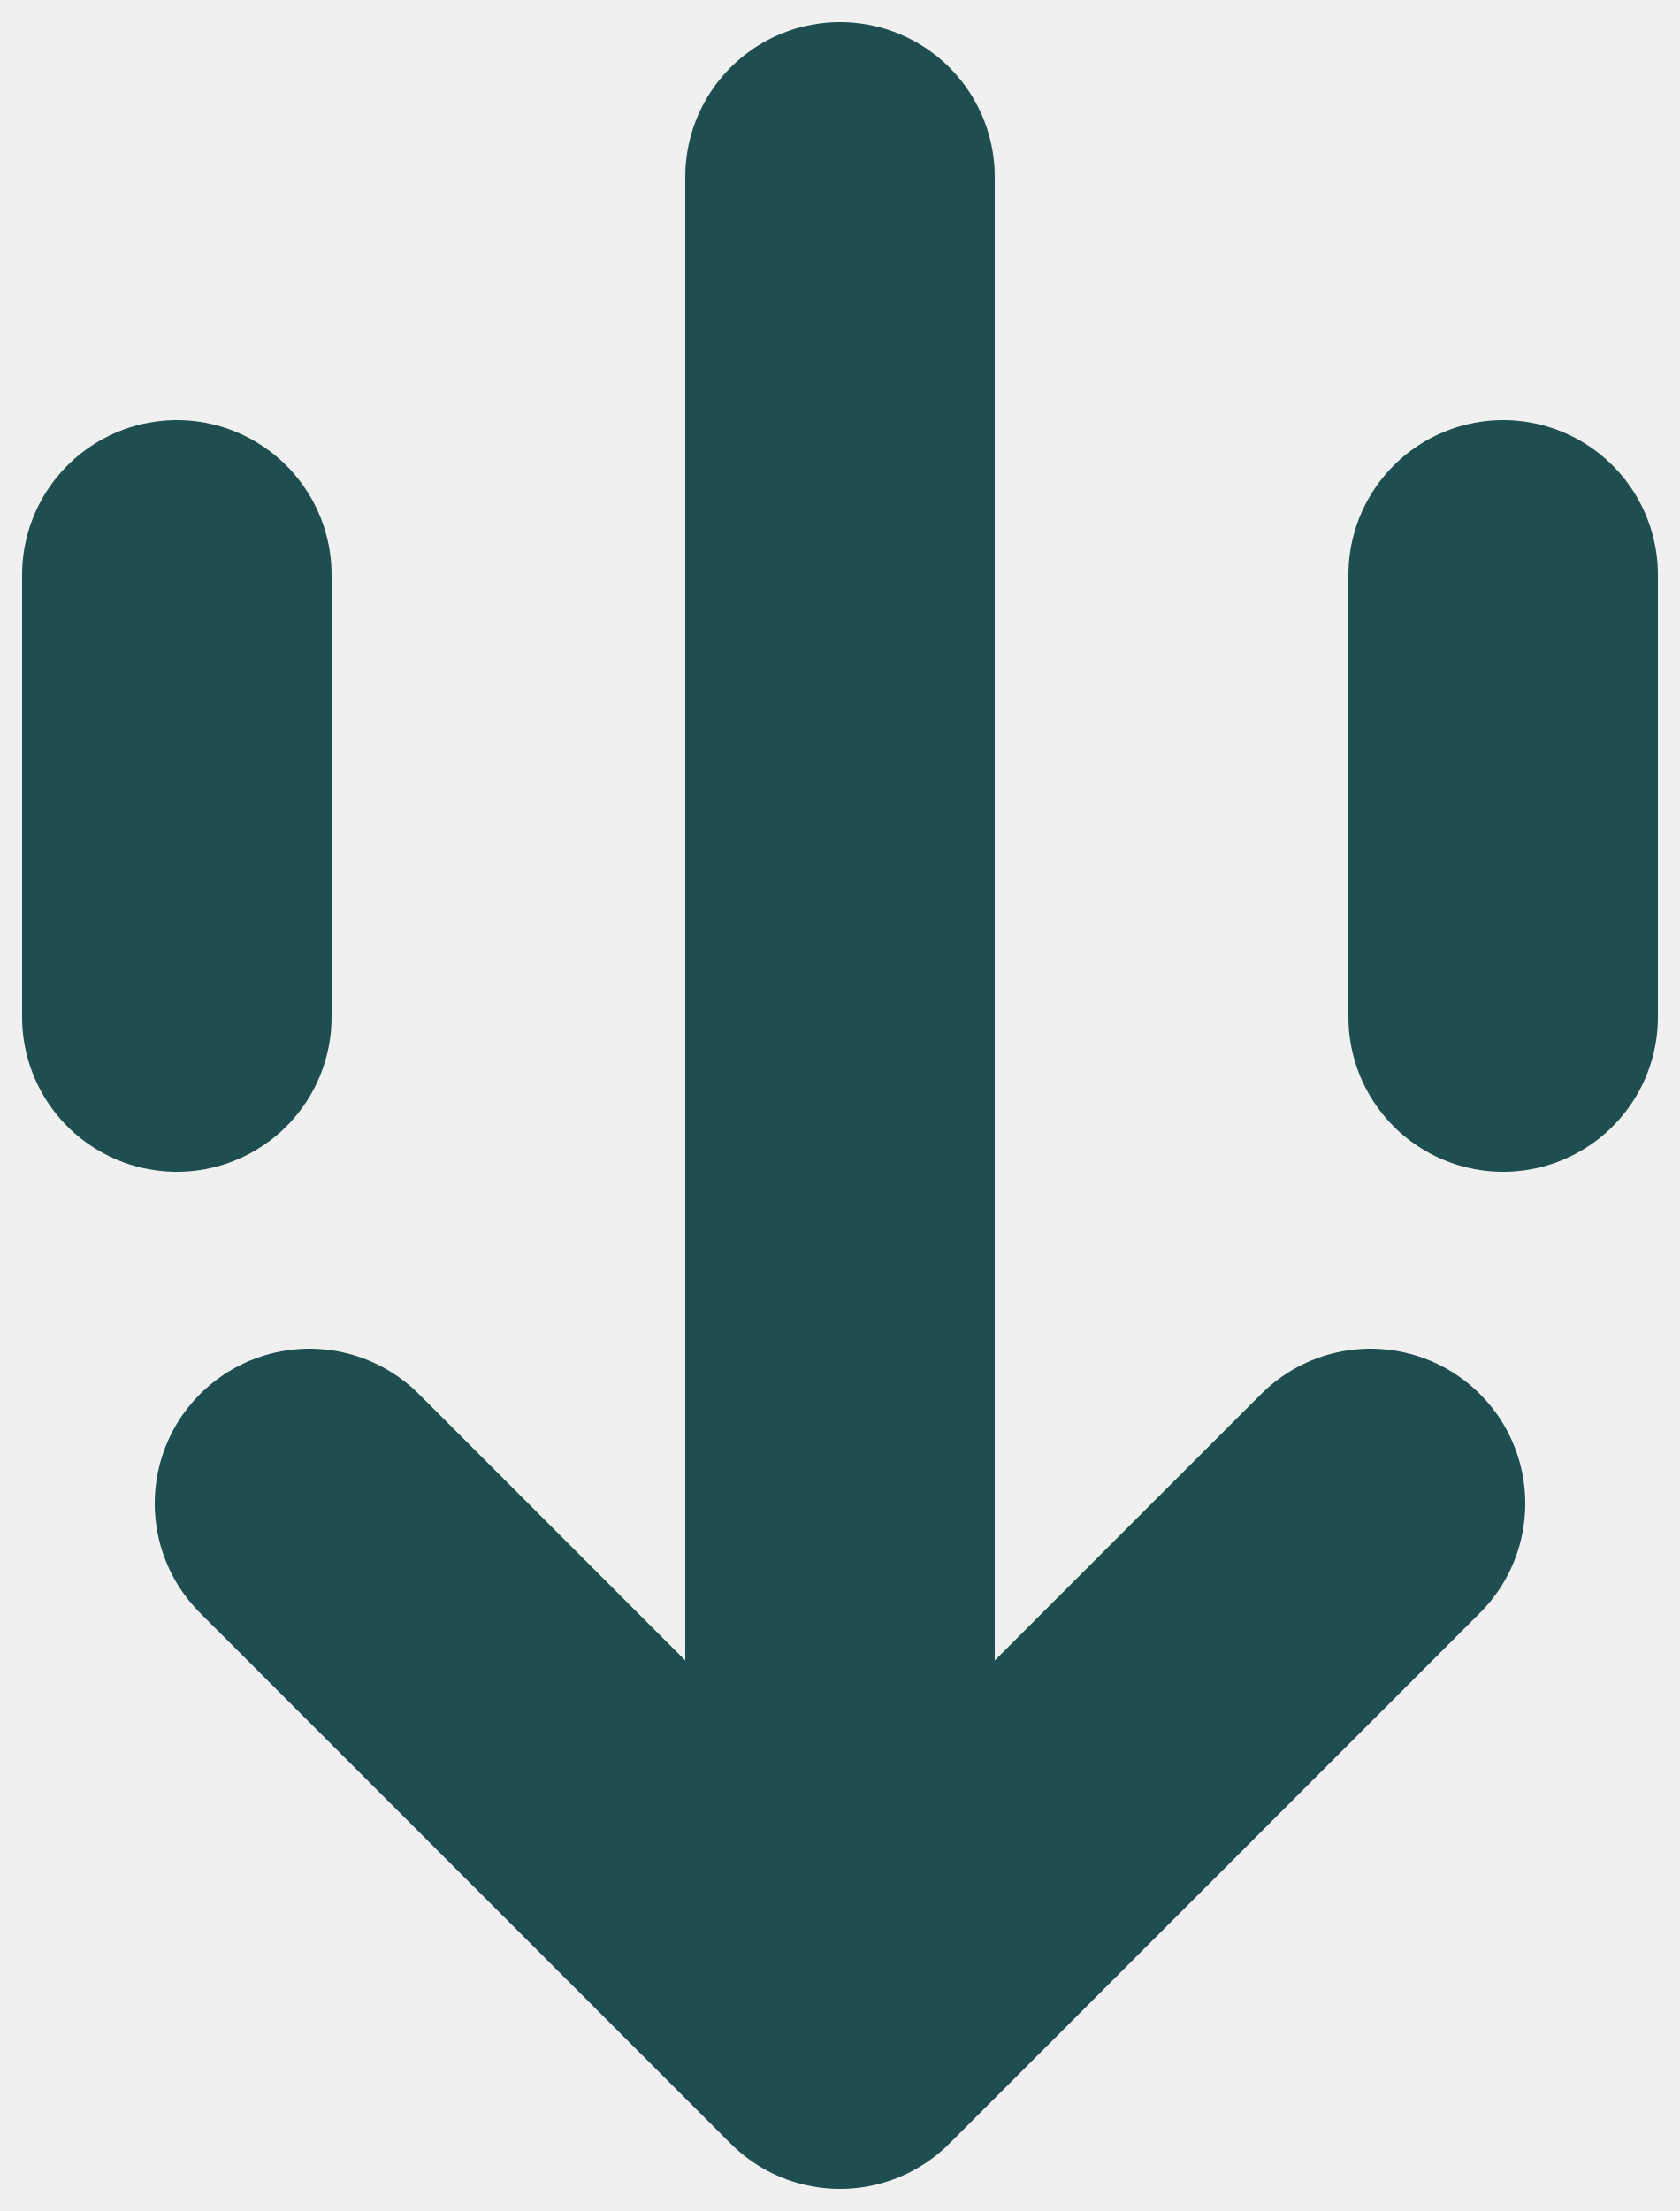
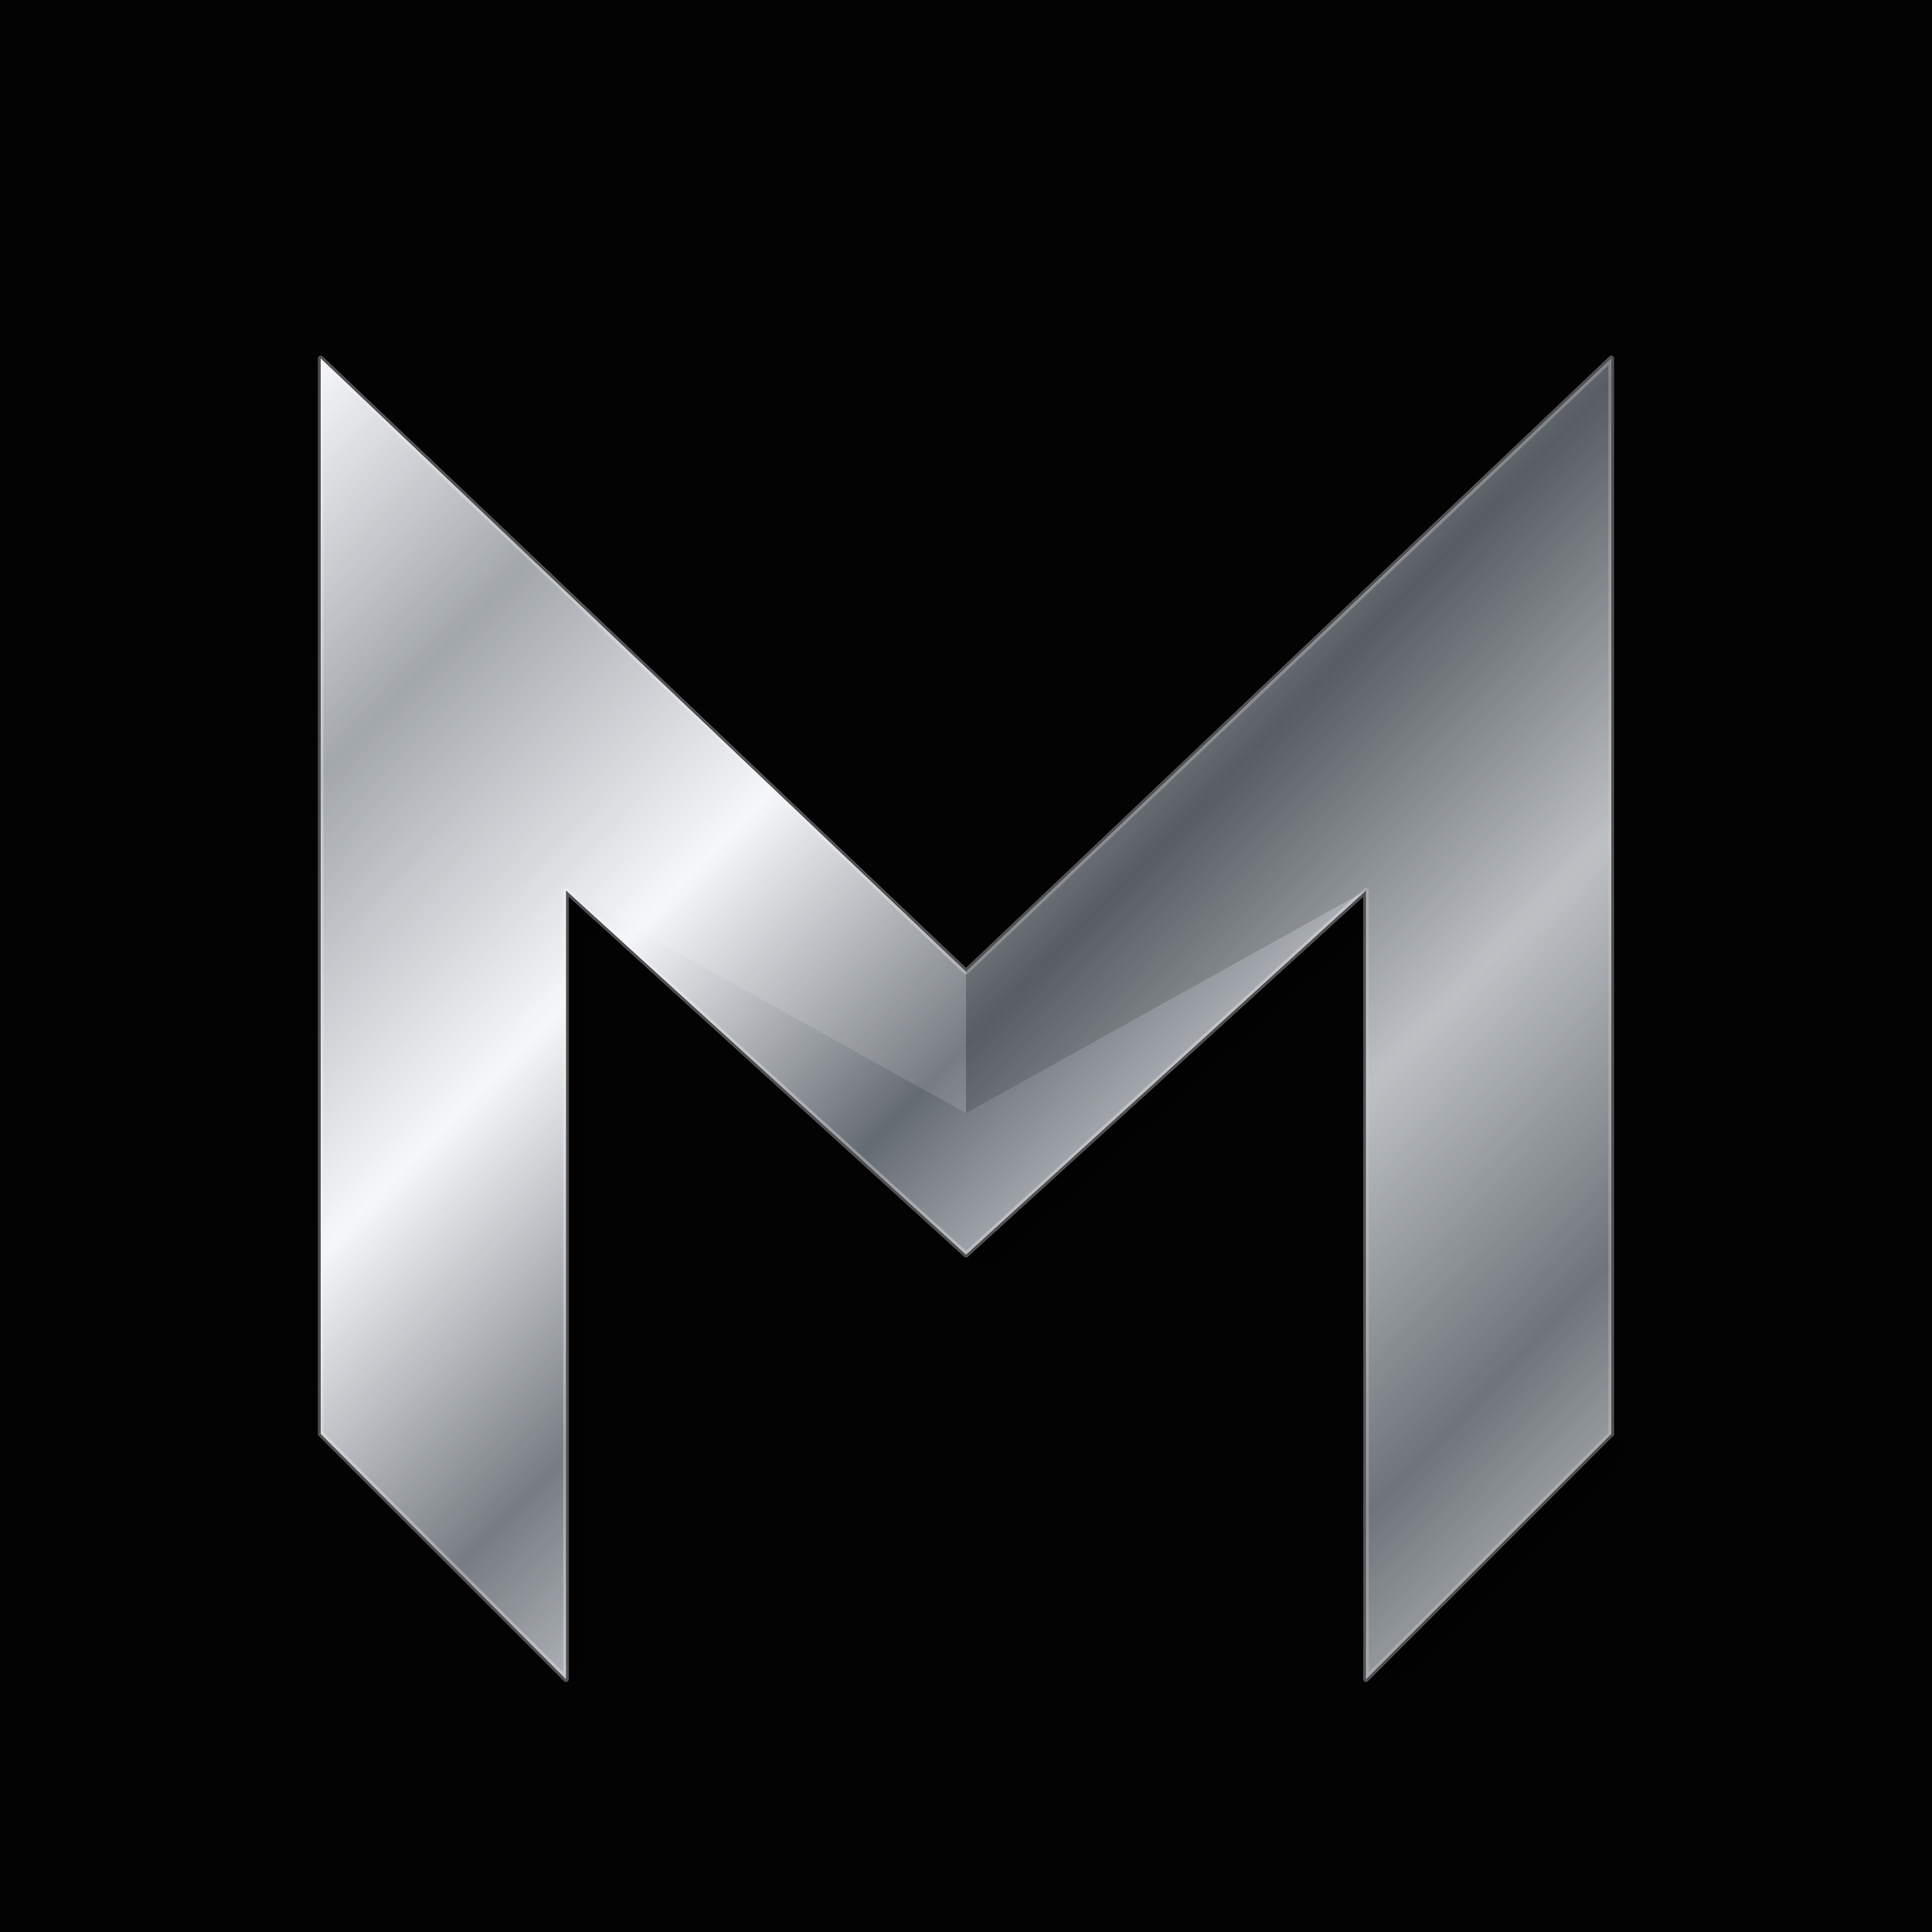
- <svg xmlns="http://www.w3.org/2000/svg" width="152" height="200" viewBox="0 0 152 200">
-   <g transform="translate(-124.000 -92.000) scale(4)">
-     <path d="M50 27V68M38 57L50 69L62 57M35 36V46M65 36V46" fill="none" stroke="#1E4E4F" stroke-width="7" stroke-linecap="round" stroke-linejoin="round" />
-   </g>
+ <svg xmlns="http://www.w3.org/2000/svg" viewBox="0 0 1024 1024" role="img" aria-labelledby="title">
+   <defs>
+     <linearGradient id="steel" x1="0" y1="0" x2="1" y2="1">
+       <stop offset="0%" stop-color="#f7f8fa" />
+       <stop offset="16%" stop-color="#969ba1" />
+       <stop offset="34%" stop-color="#f4f6f8" />
+       <stop offset="51%" stop-color="#656b72" />
+       <stop offset="68%" stop-color="#e0e3e7" />
+       <stop offset="84%" stop-color="#81878e" />
+       <stop offset="100%" stop-color="#f6f7f9" />
+     </linearGradient>
+     <filter id="shadow" x="-20%" y="-20%" width="140%" height="150%">
+       <feGaussianBlur stdDeviation="8" />
+     </filter>
+   </defs>
+   <rect width="1024" height="1024" fill="#030304" />
+   <path d="M170 190 512 515 854 190v570L724 890V472L512 665 300 472V890L170 760Z" fill="#000" opacity=".36" transform="translate(9 12)" filter="url(#shadow)" />
+   <path d="M170 190 512 515 854 190v570L724 890V472L512 665 300 472V890L170 760Z" fill="url(#steel)" stroke="#f7f8fa" stroke-opacity=".32" stroke-width="3" stroke-linejoin="round" />
+   <path d="m170 190 112 107 230 218v75L300 472v418L170 760Z" fill="#fff" opacity=".12" />
+   <path d="m854 190-112 107-230 218v75l212-118v418l130-130Z" fill="#11151a" opacity=".17" />
</svg>
